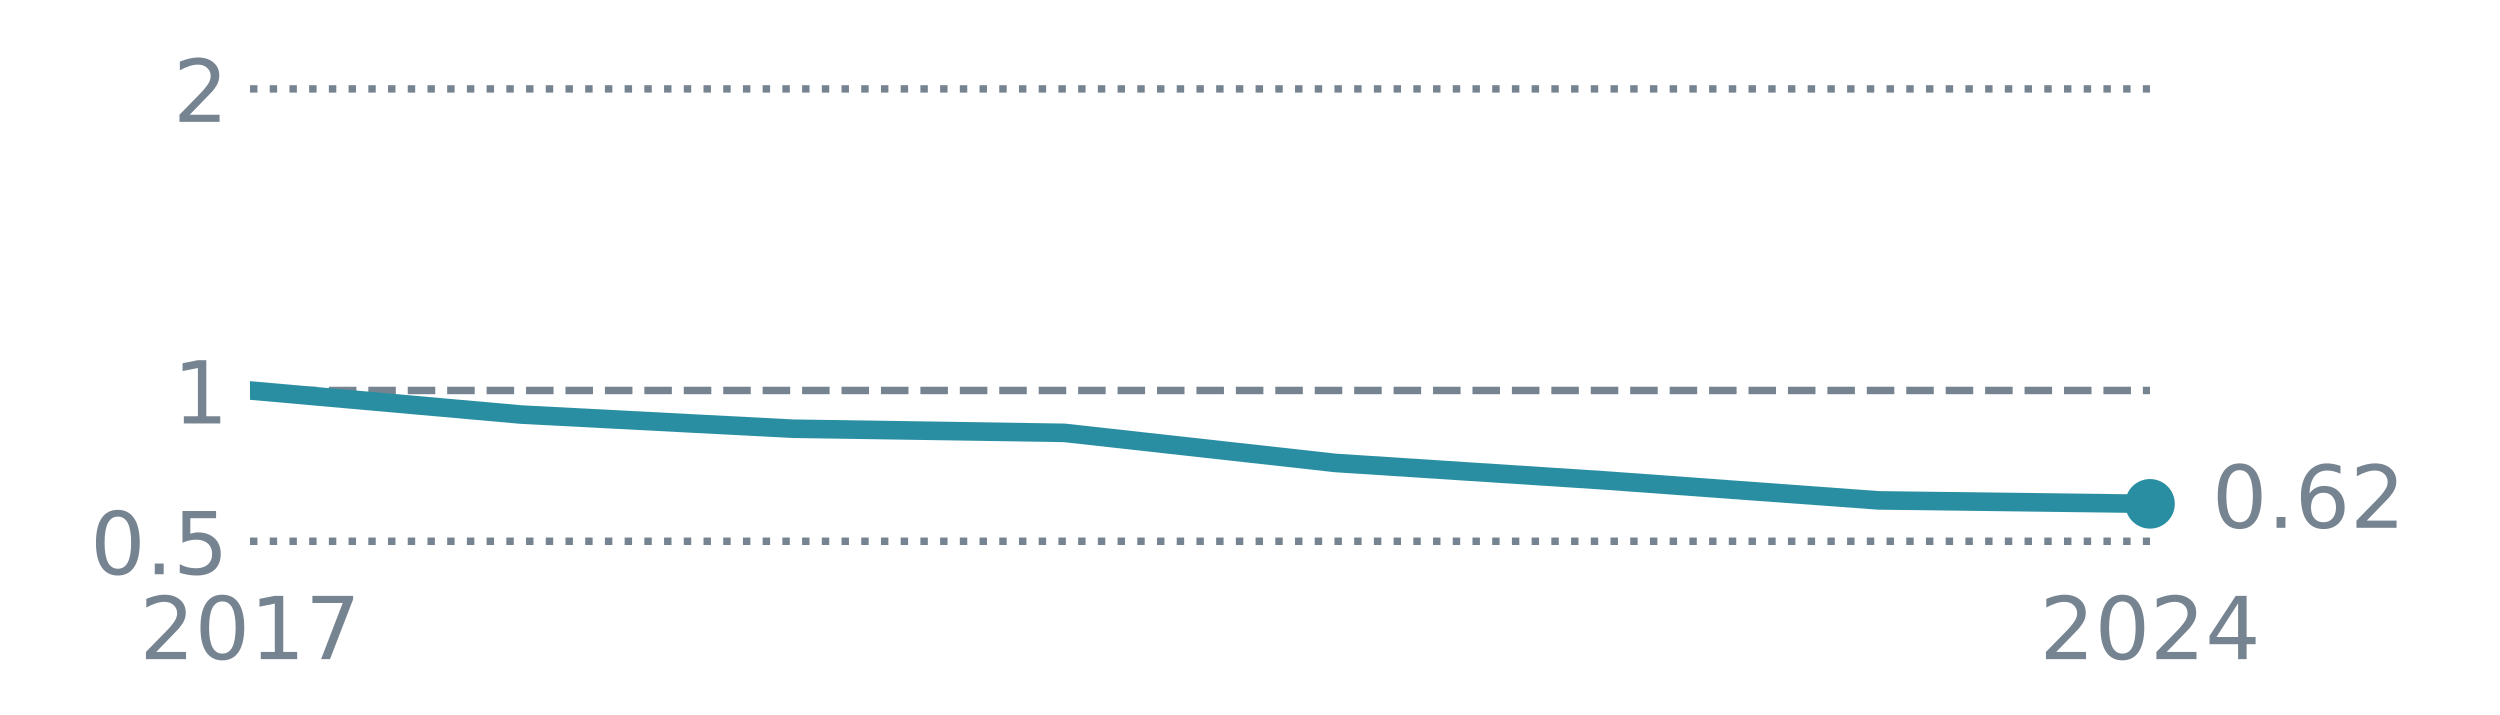
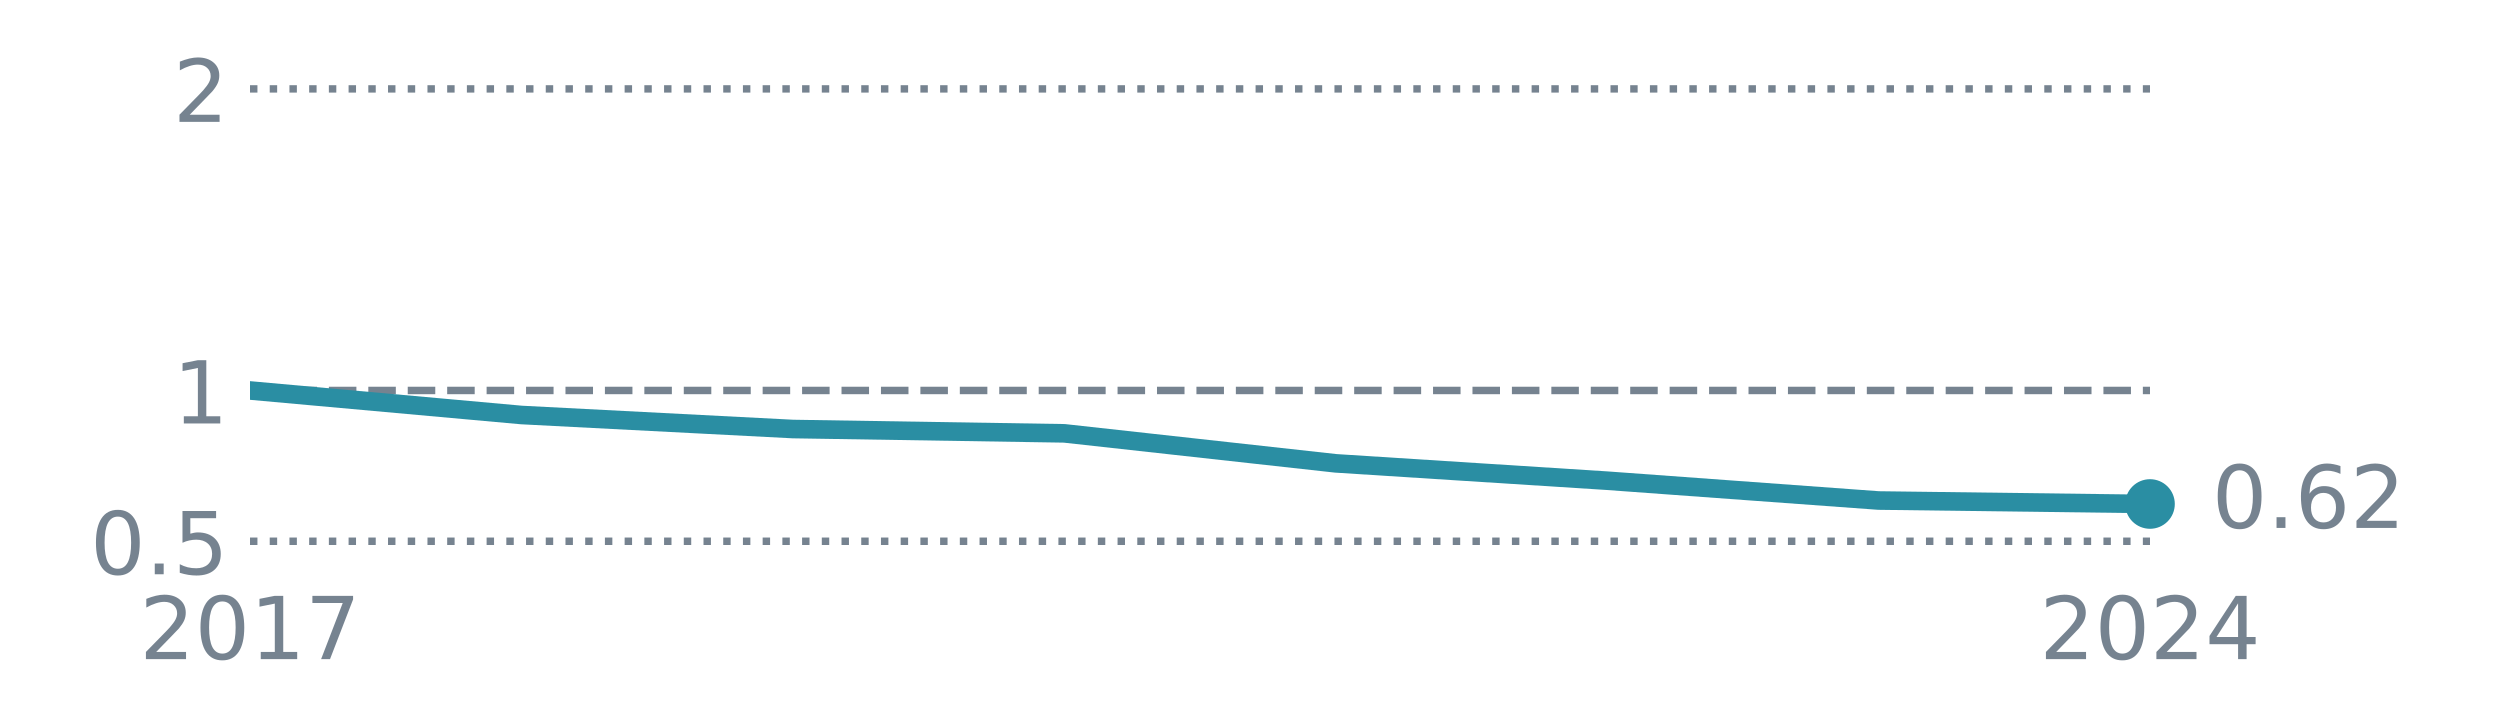
<svg xmlns="http://www.w3.org/2000/svg" xmlns:xlink="http://www.w3.org/1999/xlink" width="403.2pt" height="115.2pt" viewBox="0 0 403.2 115.2" version="1.1">
  <defs>
    <style type="text/css">*{stroke-linejoin: round; stroke-linecap: butt}</style>
  </defs>
  <g id="figure_1">
    <g id="patch_1">
      <path d="M 0 115.2  L 403.2 115.2  L 403.2 0  L 0 0  L 0 115.2  z " style="fill: none" />
    </g>
    <g id="axes_1">
      <g id="patch_2">
        <path d="M 40.32 92.16  L 346.752 92.16  L 346.752 4.608  L 40.32 4.608  L 40.32 92.16  z " style="fill: none" />
      </g>
      <g id="matplotlib.axis_1">
        <g id="xtick_1">
          <g id="line2d_1" />
          <g id="text_1">
            <text style="font-size: 14px; font-family: 'DejaVu Sans', 'Bitstream Vera Sans', 'Computer Modern Sans Serif', 'Lucida Grande', 'Verdana', 'Geneva', 'Lucid', 'Arial', 'Helvetica', 'Avant Garde', sans-serif; text-anchor: middle; fill: #768390" x="40.32" y="106.298" transform="rotate(-0 40.32 106.2978)">2017</text>
          </g>
        </g>
        <g id="xtick_2">
          <g id="line2d_2" />
          <g id="text_2">
            <text style="font-size: 14px; font-family: 'DejaVu Sans', 'Bitstream Vera Sans', 'Computer Modern Sans Serif', 'Lucida Grande', 'Verdana', 'Geneva', 'Lucid', 'Arial', 'Helvetica', 'Avant Garde', sans-serif; text-anchor: middle; fill: #768390" x="346.752" y="106.298" transform="rotate(-0 346.752 106.2978)">2024</text>
          </g>
        </g>
      </g>
      <g id="matplotlib.axis_2">
        <g id="ytick_1">
          <g id="line2d_3" />
          <g id="text_3">
            <text style="font-size: 14px; font-family: 'DejaVu Sans', 'Bitstream Vera Sans', 'Computer Modern Sans Serif', 'Lucida Grande', 'Verdana', 'Geneva', 'Lucid', 'Arial', 'Helvetica', 'Avant Garde', sans-serif; text-anchor: end; fill: #768390" x="36.82" y="92.615" transform="rotate(-0 36.82 92.61491)">0.5</text>
          </g>
        </g>
        <g id="ytick_2">
          <g id="line2d_4" />
          <g id="text_4">
            <text style="font-size: 14px; font-family: 'DejaVu Sans', 'Bitstream Vera Sans', 'Computer Modern Sans Serif', 'Lucida Grande', 'Verdana', 'Geneva', 'Lucid', 'Arial', 'Helvetica', 'Avant Garde', sans-serif; text-anchor: end; fill: #768390" x="36.82" y="68.295" transform="rotate(-0 36.82 68.29491)">1</text>
          </g>
        </g>
        <g id="ytick_3">
          <g id="line2d_5" />
          <g id="text_5">
            <text style="font-size: 14px; font-family: 'DejaVu Sans', 'Bitstream Vera Sans', 'Computer Modern Sans Serif', 'Lucida Grande', 'Verdana', 'Geneva', 'Lucid', 'Arial', 'Helvetica', 'Avant Garde', sans-serif; text-anchor: end; fill: #768390" x="36.82" y="19.655" transform="rotate(-0 36.82 19.65491)">2</text>
          </g>
        </g>
      </g>
      <g id="line2d_6">
        <path d="M 40.32 62.976  L 346.752 62.976  " clip-path="url(#p432d0ea2d8)" style="fill: none; stroke-dasharray: 4.44,1.92; stroke-dashoffset: 0; stroke: #768390; stroke-width: 1.2" />
      </g>
      <g id="line2d_7">
        <path d="M 40.32 87.296  L 346.752 87.296  " clip-path="url(#p432d0ea2d8)" style="fill: none; stroke-dasharray: 1.2,1.98; stroke-dashoffset: 0; stroke: #768390; stroke-width: 1.2" />
      </g>
      <g id="line2d_8">
        <path d="M 40.32 14.336  L 346.752 14.336  " clip-path="url(#p432d0ea2d8)" style="fill: none; stroke-dasharray: 1.2,1.98; stroke-dashoffset: 0; stroke: #768390; stroke-width: 1.2" />
      </g>
      <g id="line2d_9">
-         <path d="M 40.32 62.976  L 84.096 66.864  L 127.872 69.145  L 171.648 69.812  L 215.424 74.668  L 259.2 77.507  L 302.976 80.703  L 346.752 81.259  " clip-path="url(#p432d0ea2d8)" style="fill: none; stroke: #2a8ea3; stroke-width: 3; stroke-linecap: square" />
+         <path d="M 40.32 62.976  L 84.096 66.93  L 127.872 69.193  L 171.648 69.89  L 215.424 74.728  L 259.2 77.527  L 302.976 80.723  L 346.752 81.284  " clip-path="url(#p432d0ea2d8)" style="fill: none; stroke: #2a8ea3; stroke-width: 3; stroke-linecap: square" />
      </g>
      <g id="line2d_10">
        <defs>
          <path id="m61cc3a28d4" d="M 0 3.5  C 0.928 3.5 1.819 3.131 2.475 2.475  C 3.131 1.819 3.5 0.928 3.5 0  C 3.5 -0.928 3.131 -1.819 2.475 -2.475  C 1.819 -3.131 0.928 -3.5 0 -3.5  C -0.928 -3.5 -1.819 -3.131 -2.475 -2.475  C -3.131 -1.819 -3.5 -0.928 -3.5 0  C -3.5 0.928 -3.131 1.819 -2.475 2.475  C -1.819 3.131 -0.928 3.5 0 3.5  z " style="stroke: #2a8ea3" />
        </defs>
        <g>
-           <use xlink:href="#m61cc3a28d4" x="346.752" y="81.259" style="fill: #2a8ea3; stroke: #2a8ea3" />
+           <use xlink:href="#m61cc3a28d4" x="346.752" y="81.284" style="fill: #2a8ea3; stroke: #2a8ea3" />
        </g>
      </g>
      <g id="text_6">
-         <text style="font-size: 14px; font-family: 'DejaVu Sans', 'Bitstream Vera Sans', 'Computer Modern Sans Serif', 'Lucida Grande', 'Verdana', 'Geneva', 'Lucid', 'Arial', 'Helvetica', 'Avant Garde', sans-serif; text-anchor: start; fill: #768390" x="356.752" y="85.122" transform="rotate(-0 356.752 85.12181)">0.62</text>
+         <text style="font-size: 14px; font-family: 'DejaVu Sans', 'Bitstream Vera Sans', 'Computer Modern Sans Serif', 'Lucida Grande', 'Verdana', 'Geneva', 'Lucid', 'Arial', 'Helvetica', 'Avant Garde', sans-serif; text-anchor: start; fill: #768390" x="356.752" y="85.147" transform="rotate(-0 356.752 85.14685)">0.62</text>
      </g>
    </g>
  </g>
  <defs>
    <clipPath id="p432d0ea2d8">
      <rect x="40.32" y="4.608" width="306.432" height="87.552" />
    </clipPath>
  </defs>
</svg>
